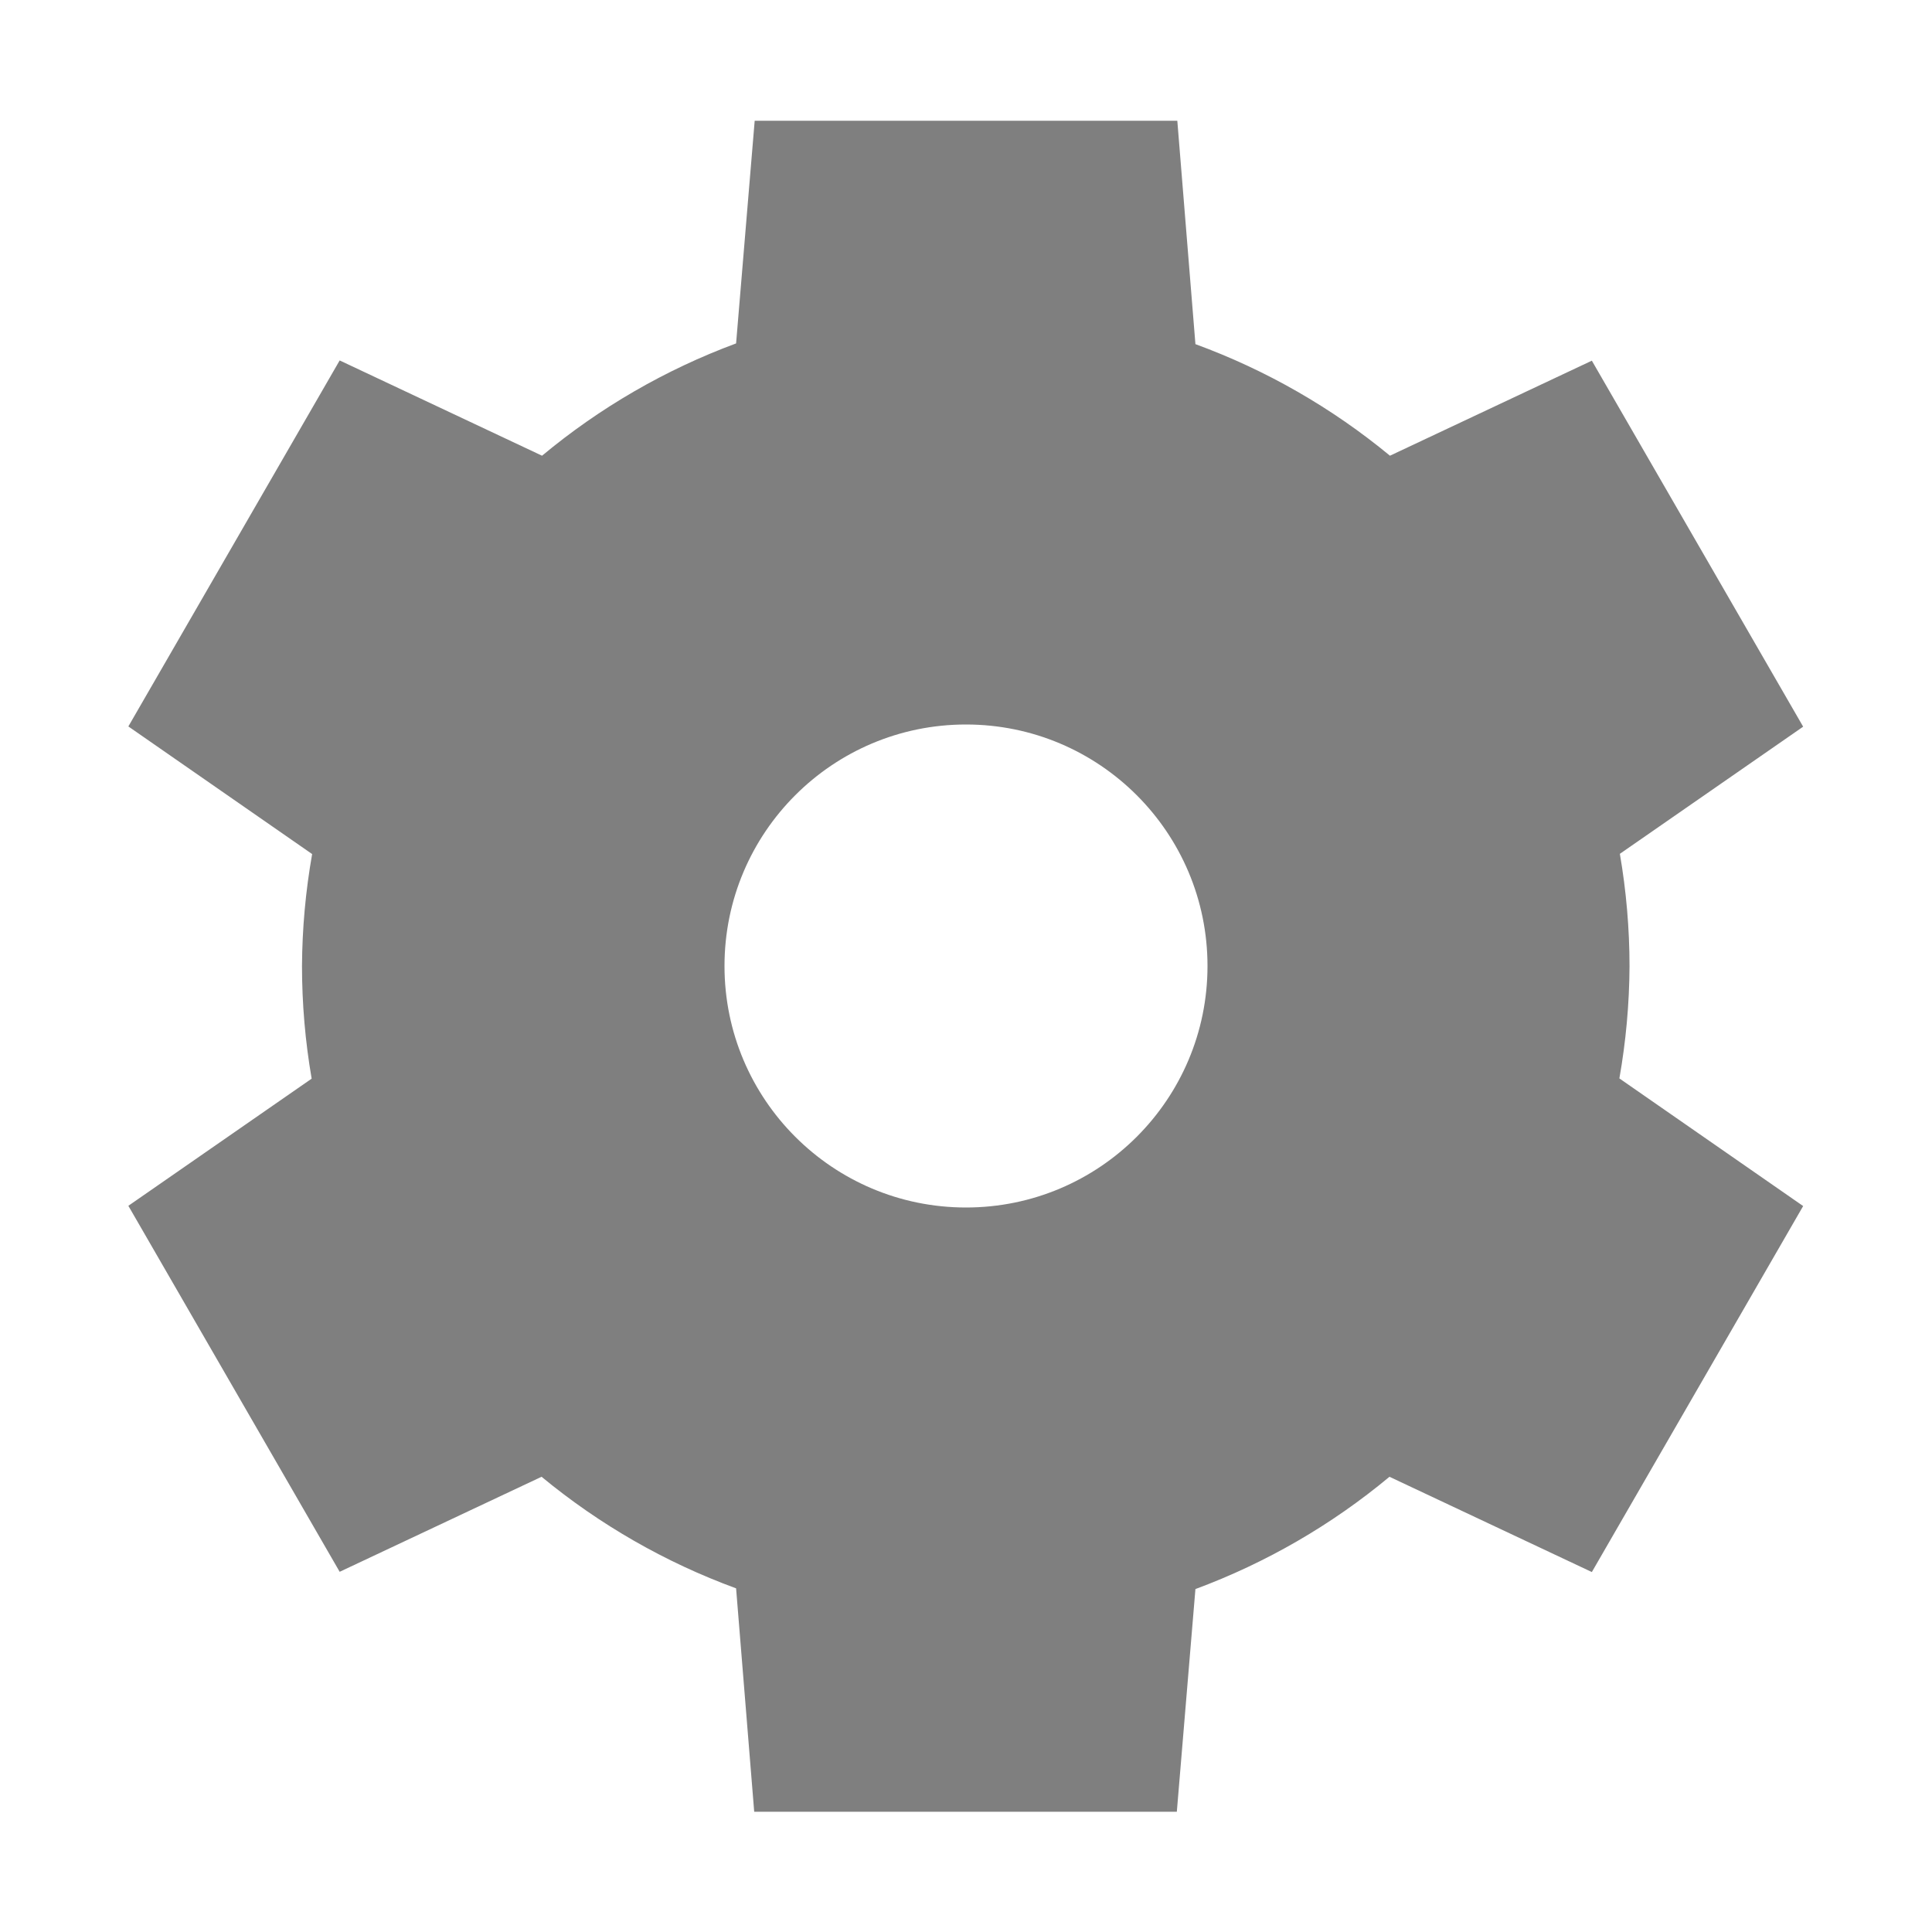
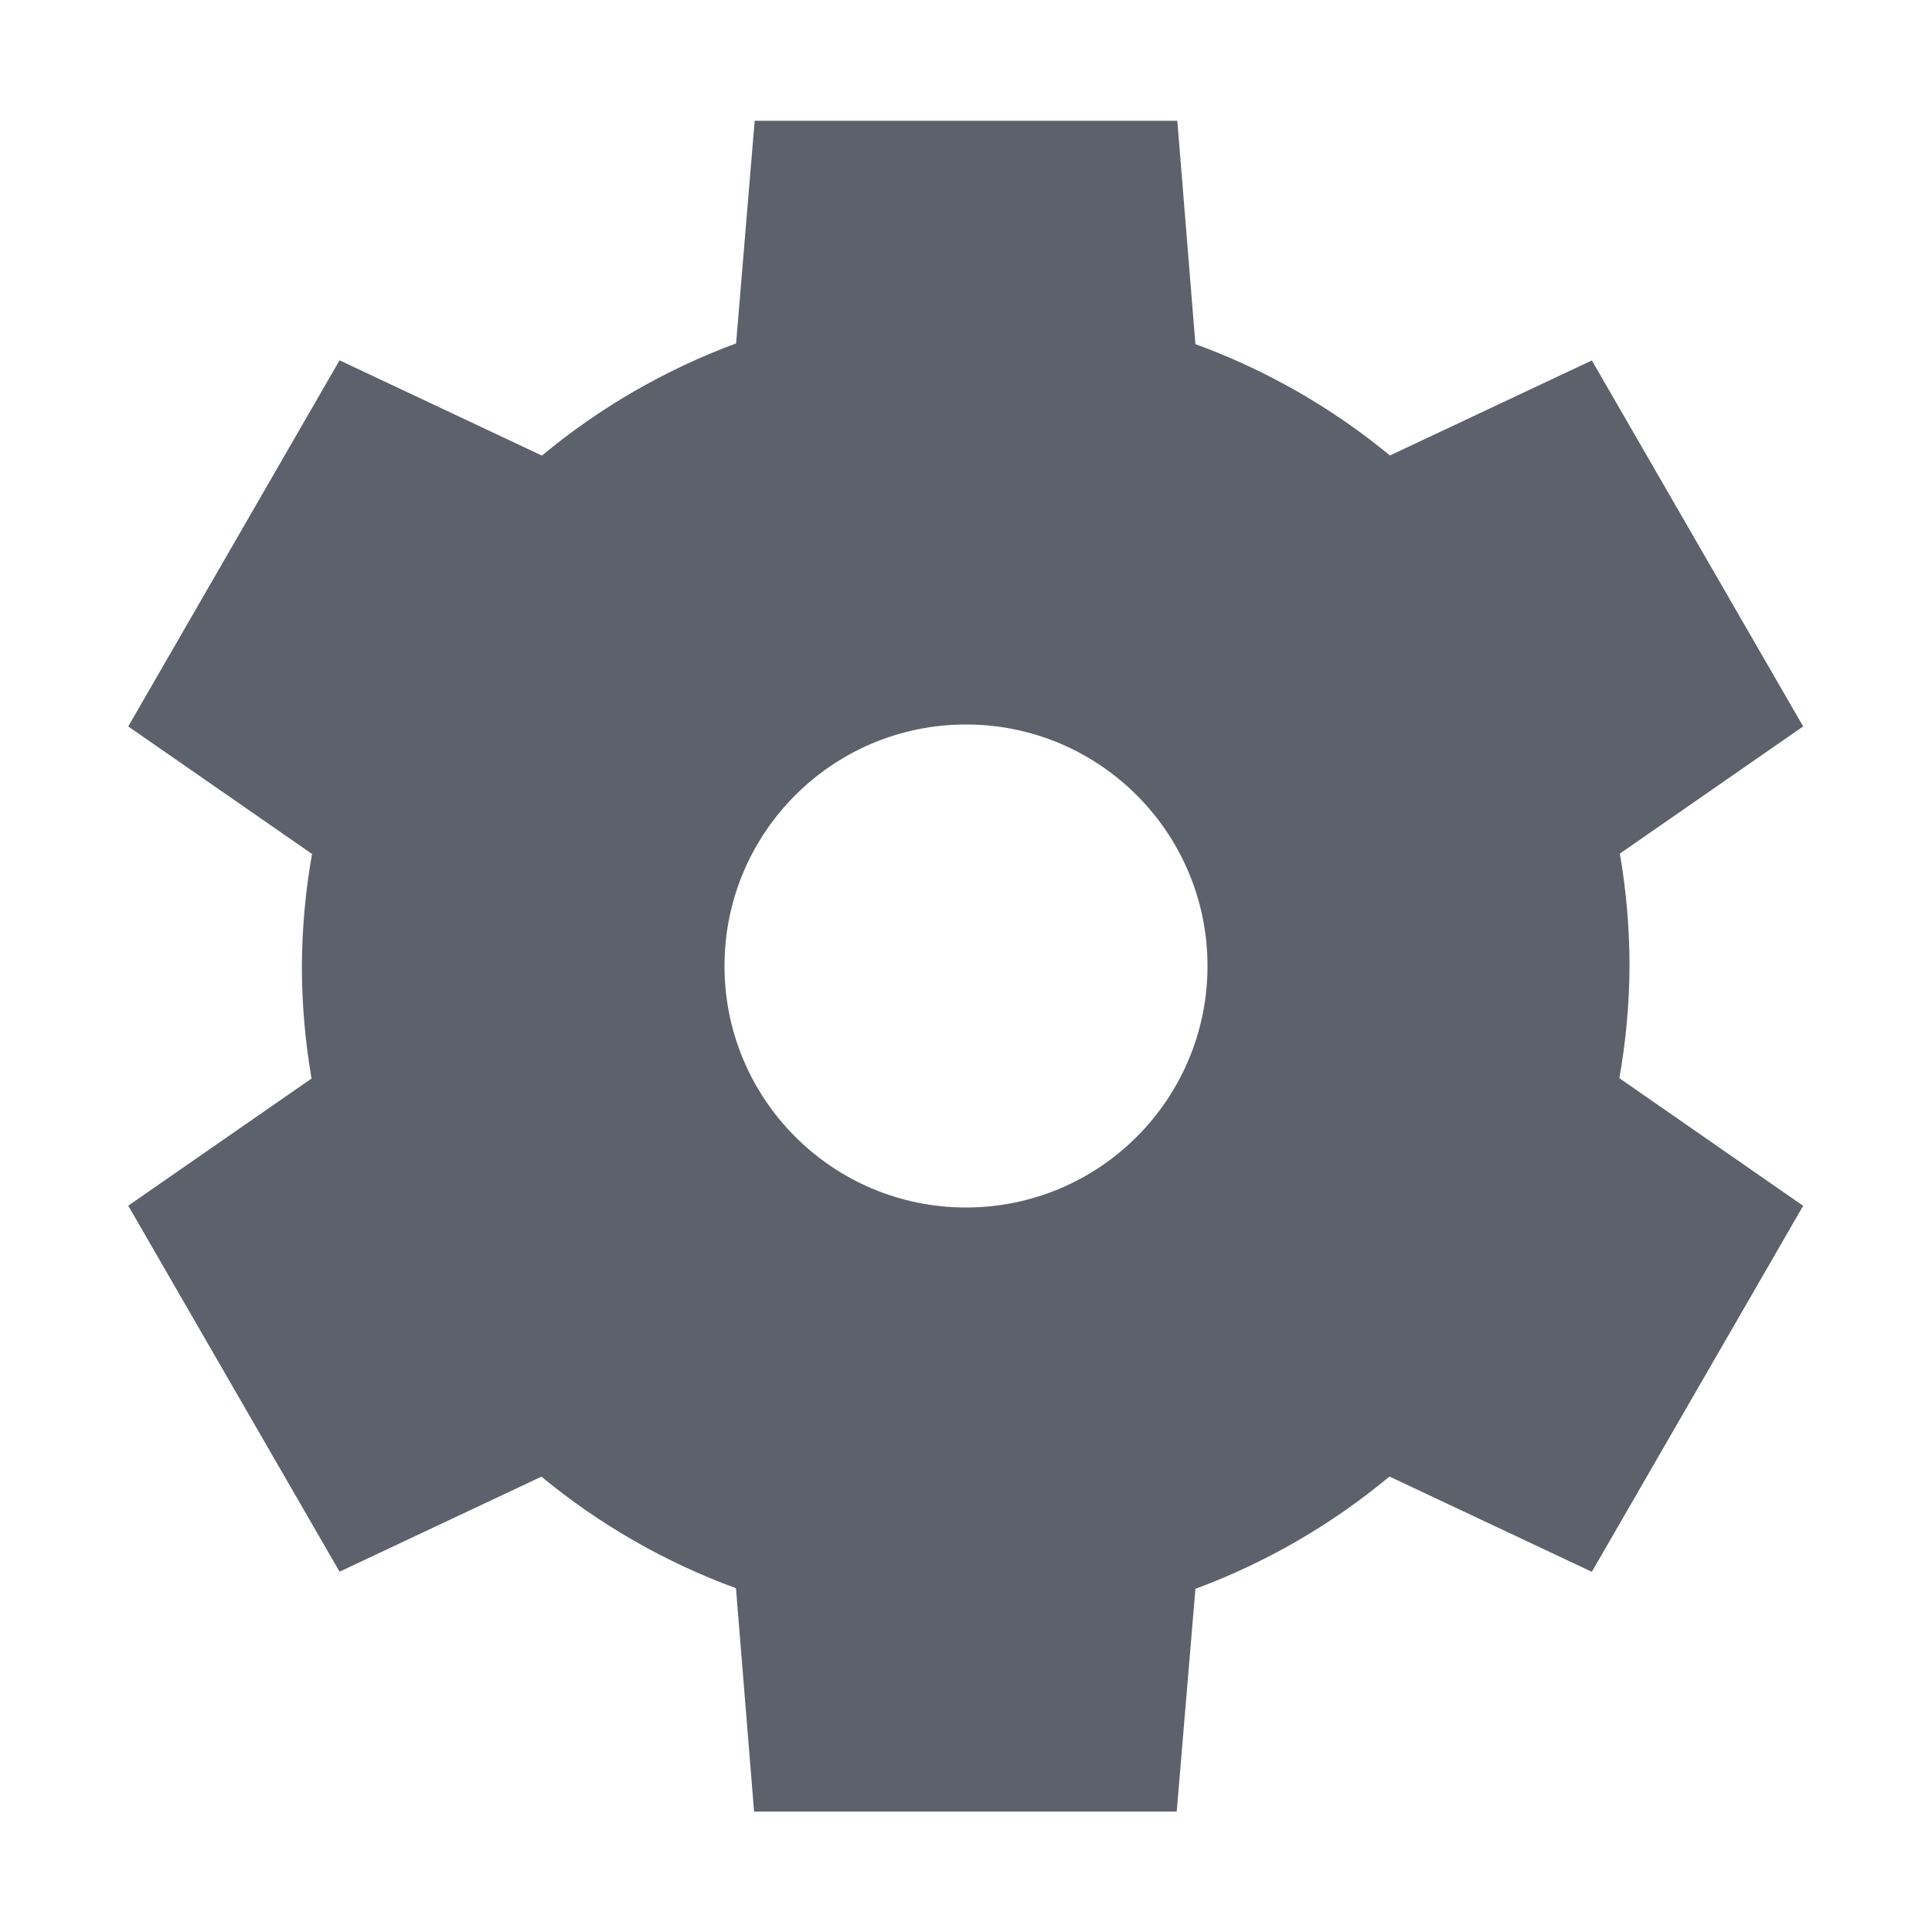
<svg xmlns="http://www.w3.org/2000/svg" id="svg7384" style="enable-background:new" height="16" width="16" version="1.1">
  <defs id="defs7386">
    <filter id="filter7554" style="color-interpolation-filters:sRGB">
      <feBlend id="feBlend7556" in2="BackgroundImage" mode="darken" />
    </filter>
  </defs>
-   <g id="layer2" transform="translate(-424,-428)">
-     <path id="path10500-6" opacity=".5" style="enable-background:new" d="m430.25 429-0.154 1.844a5.5 5.5 0 0 0 -1.607 0.93l-1.676-0.789-1.75 3.031 1.522 1.057a5.5 5.5 0 0 0 -0.084 0.928 5.5 5.5 0 0 0 0.08 0.932l-1.518 1.053 1.75 3.031 1.672-0.787a5.5 5.5 0 0 0 1.611 0.924l0.15 1.85h3.5l0.154-1.844a5.5 5.5 0 0 0 1.607 -0.93l1.676 0.789 1.75-3.031-1.522-1.057a5.5 5.5 0 0 0 0.084 -0.928 5.5 5.5 0 0 0 -0.08 -0.932l1.518-1.053-1.75-3.031-1.672 0.787a5.5 5.5 0 0 0 -1.611 -0.924l-0.15-1.85h-3.5zm1.75 5a2 2 0 0 1 2 2 2 2 0 0 1 -2 2 2 2 0 0 1 -2 -2 2 2 0 0 1 2 -2z" />
-   </g>
+   <path d="M 6.25,1 6.096,2.844 A 5.5,5.5 0 0 0 4.488,3.773 L 2.812,2.984 1.062,6.016 2.584,7.072 A 5.5,5.5 0 0 0 2.5,8 5.5,5.5 0 0 0 2.58,8.932 l -1.518,1.053 1.75,3.031 1.672,-0.787 a 5.5,5.5 0 0 0 1.611,0.924 l 0.15,1.85 h 3.5 L 9.9,13.158 a 5.5,5.5 0 0 0 1.607,-0.93 l 1.676,0.789 1.75,-3.031 -1.522,-1.057 a 5.5,5.5 0 0 0 0.084,-0.928 5.5,5.5 0 0 0 -0.08,-0.932 l 1.518,-1.053 -1.75,-3.031 -1.672,0.787 A 5.5,5.5 0 0 0 9.9,2.85 L 9.75,1 Z M 8,6 A 2,2 0 0 1 10,8 2,2 0 0 1 8,10 2,2 0 0 1 6,8 2,2 0 0 1 8,6 Z" style="opacity:1;enable-background:new;fill:#5c616c;fill-opacity:1" id="path10500-6" />
</svg>
